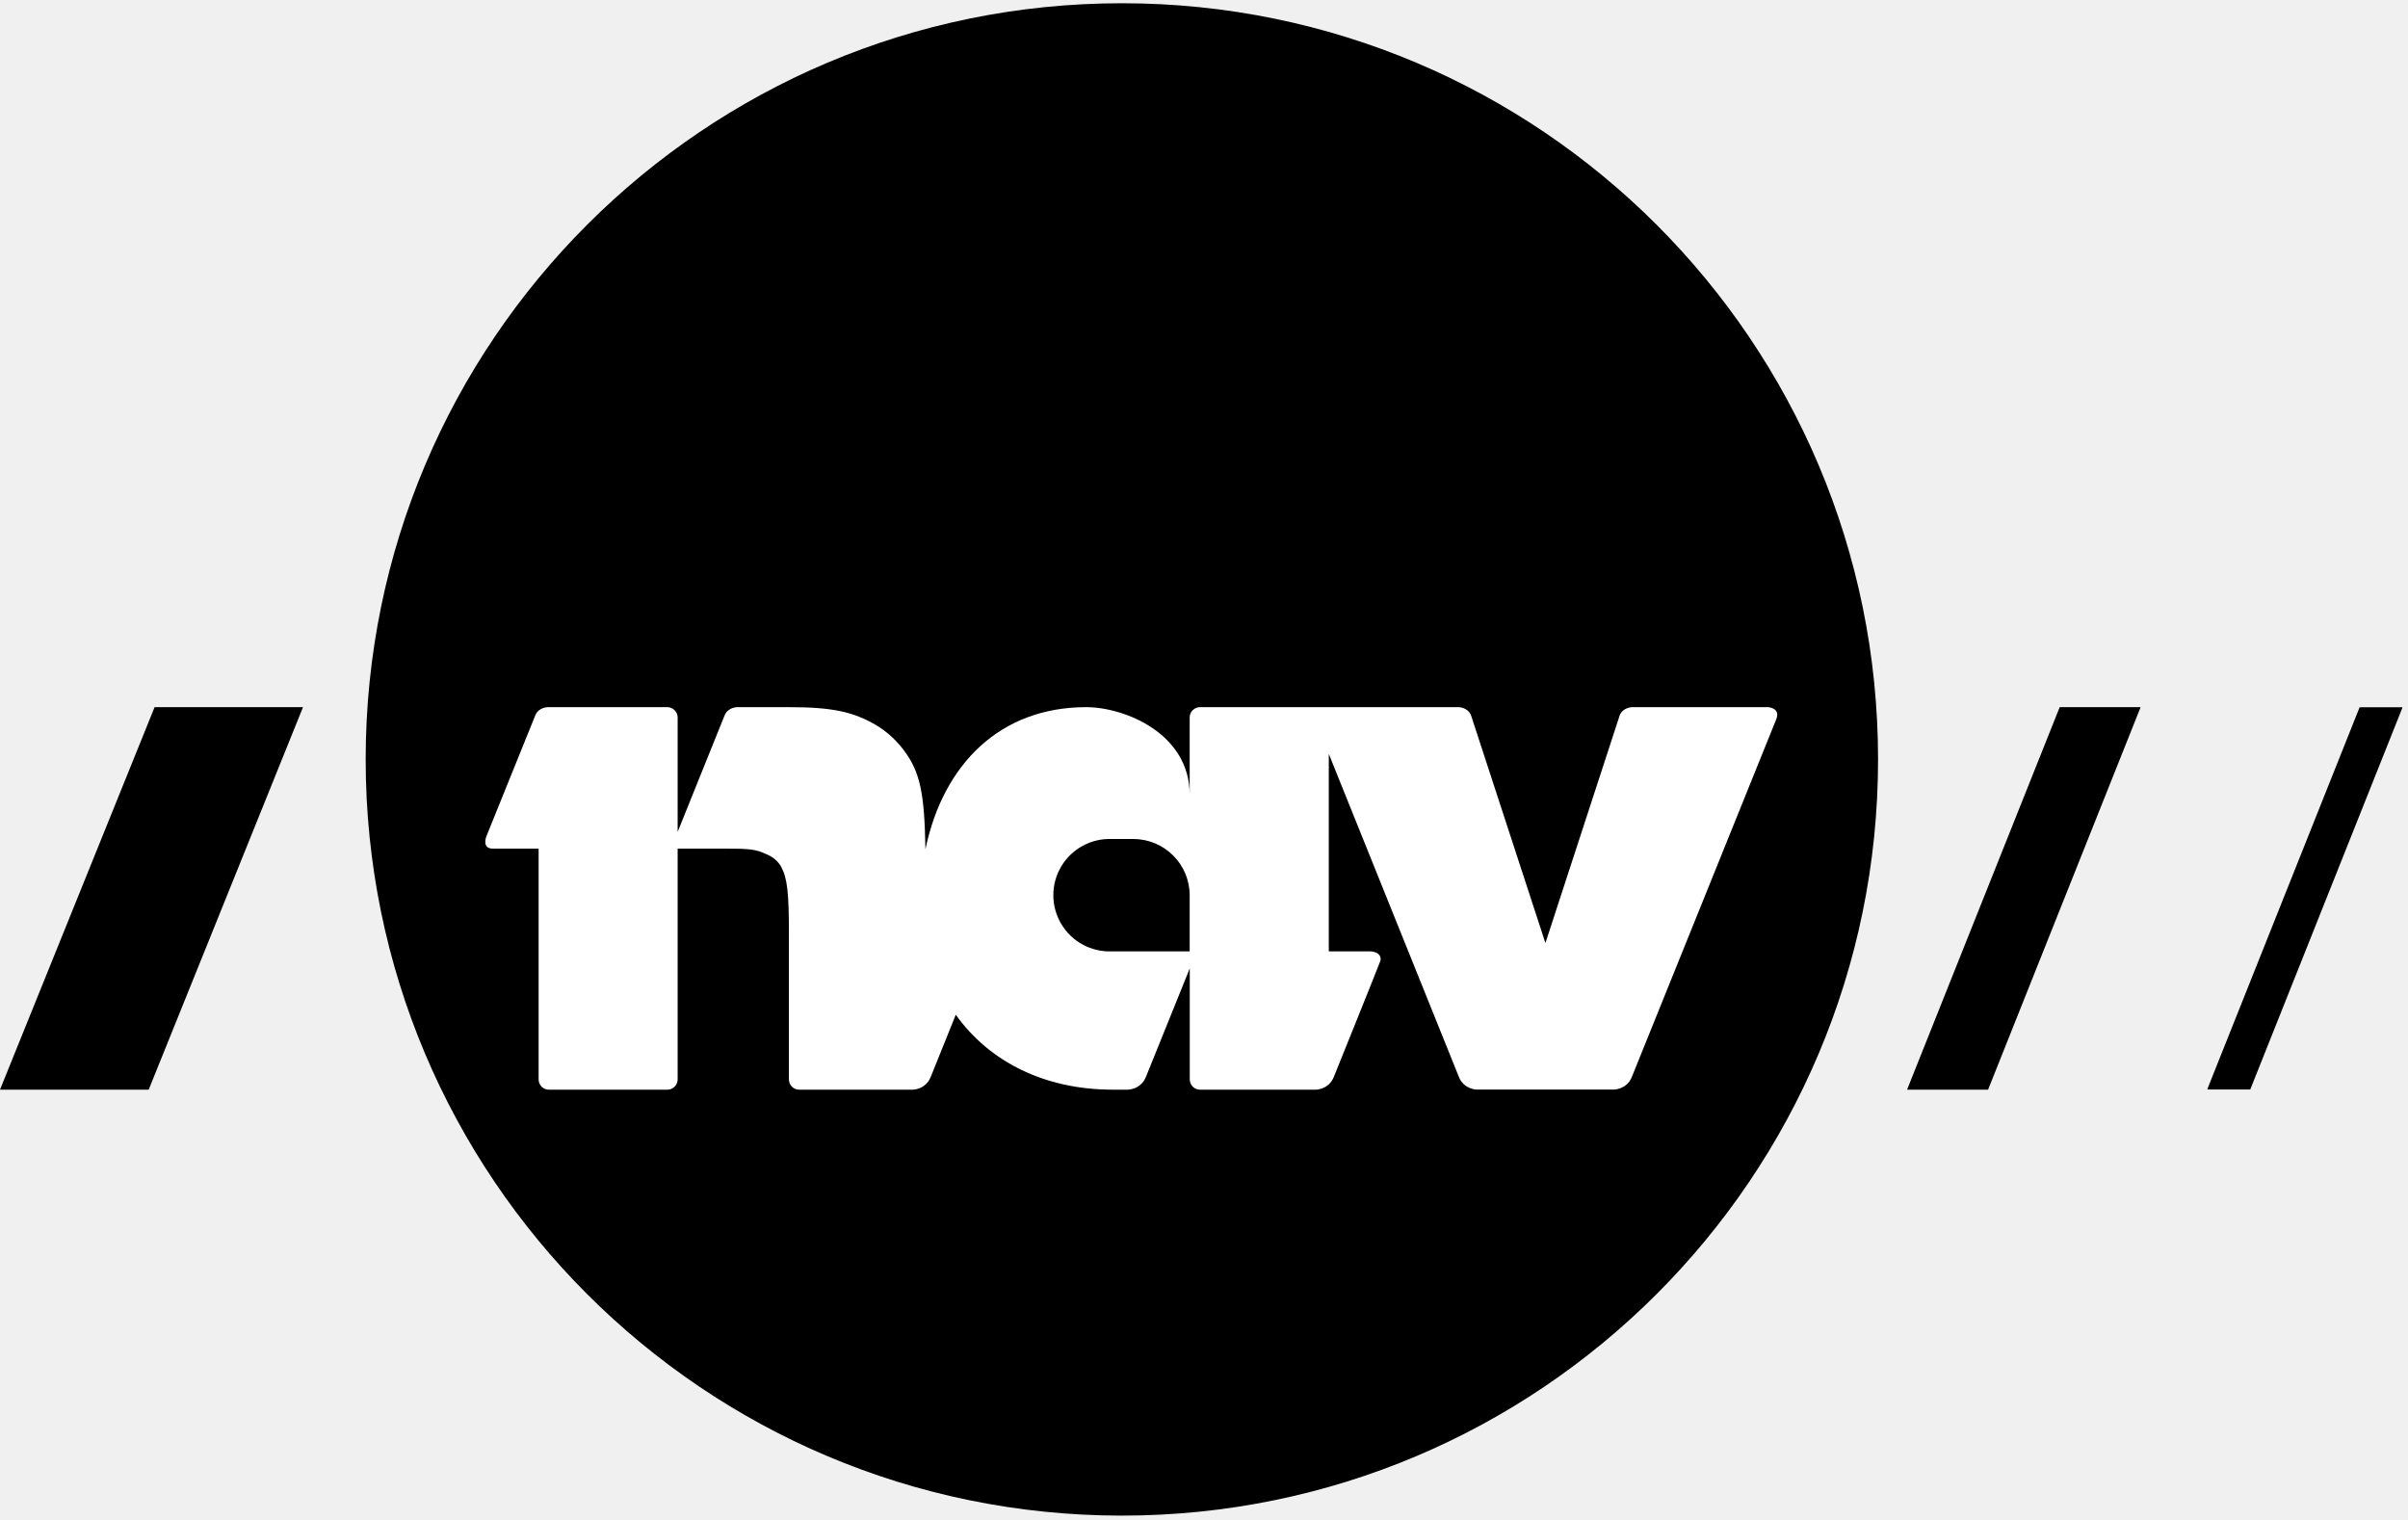
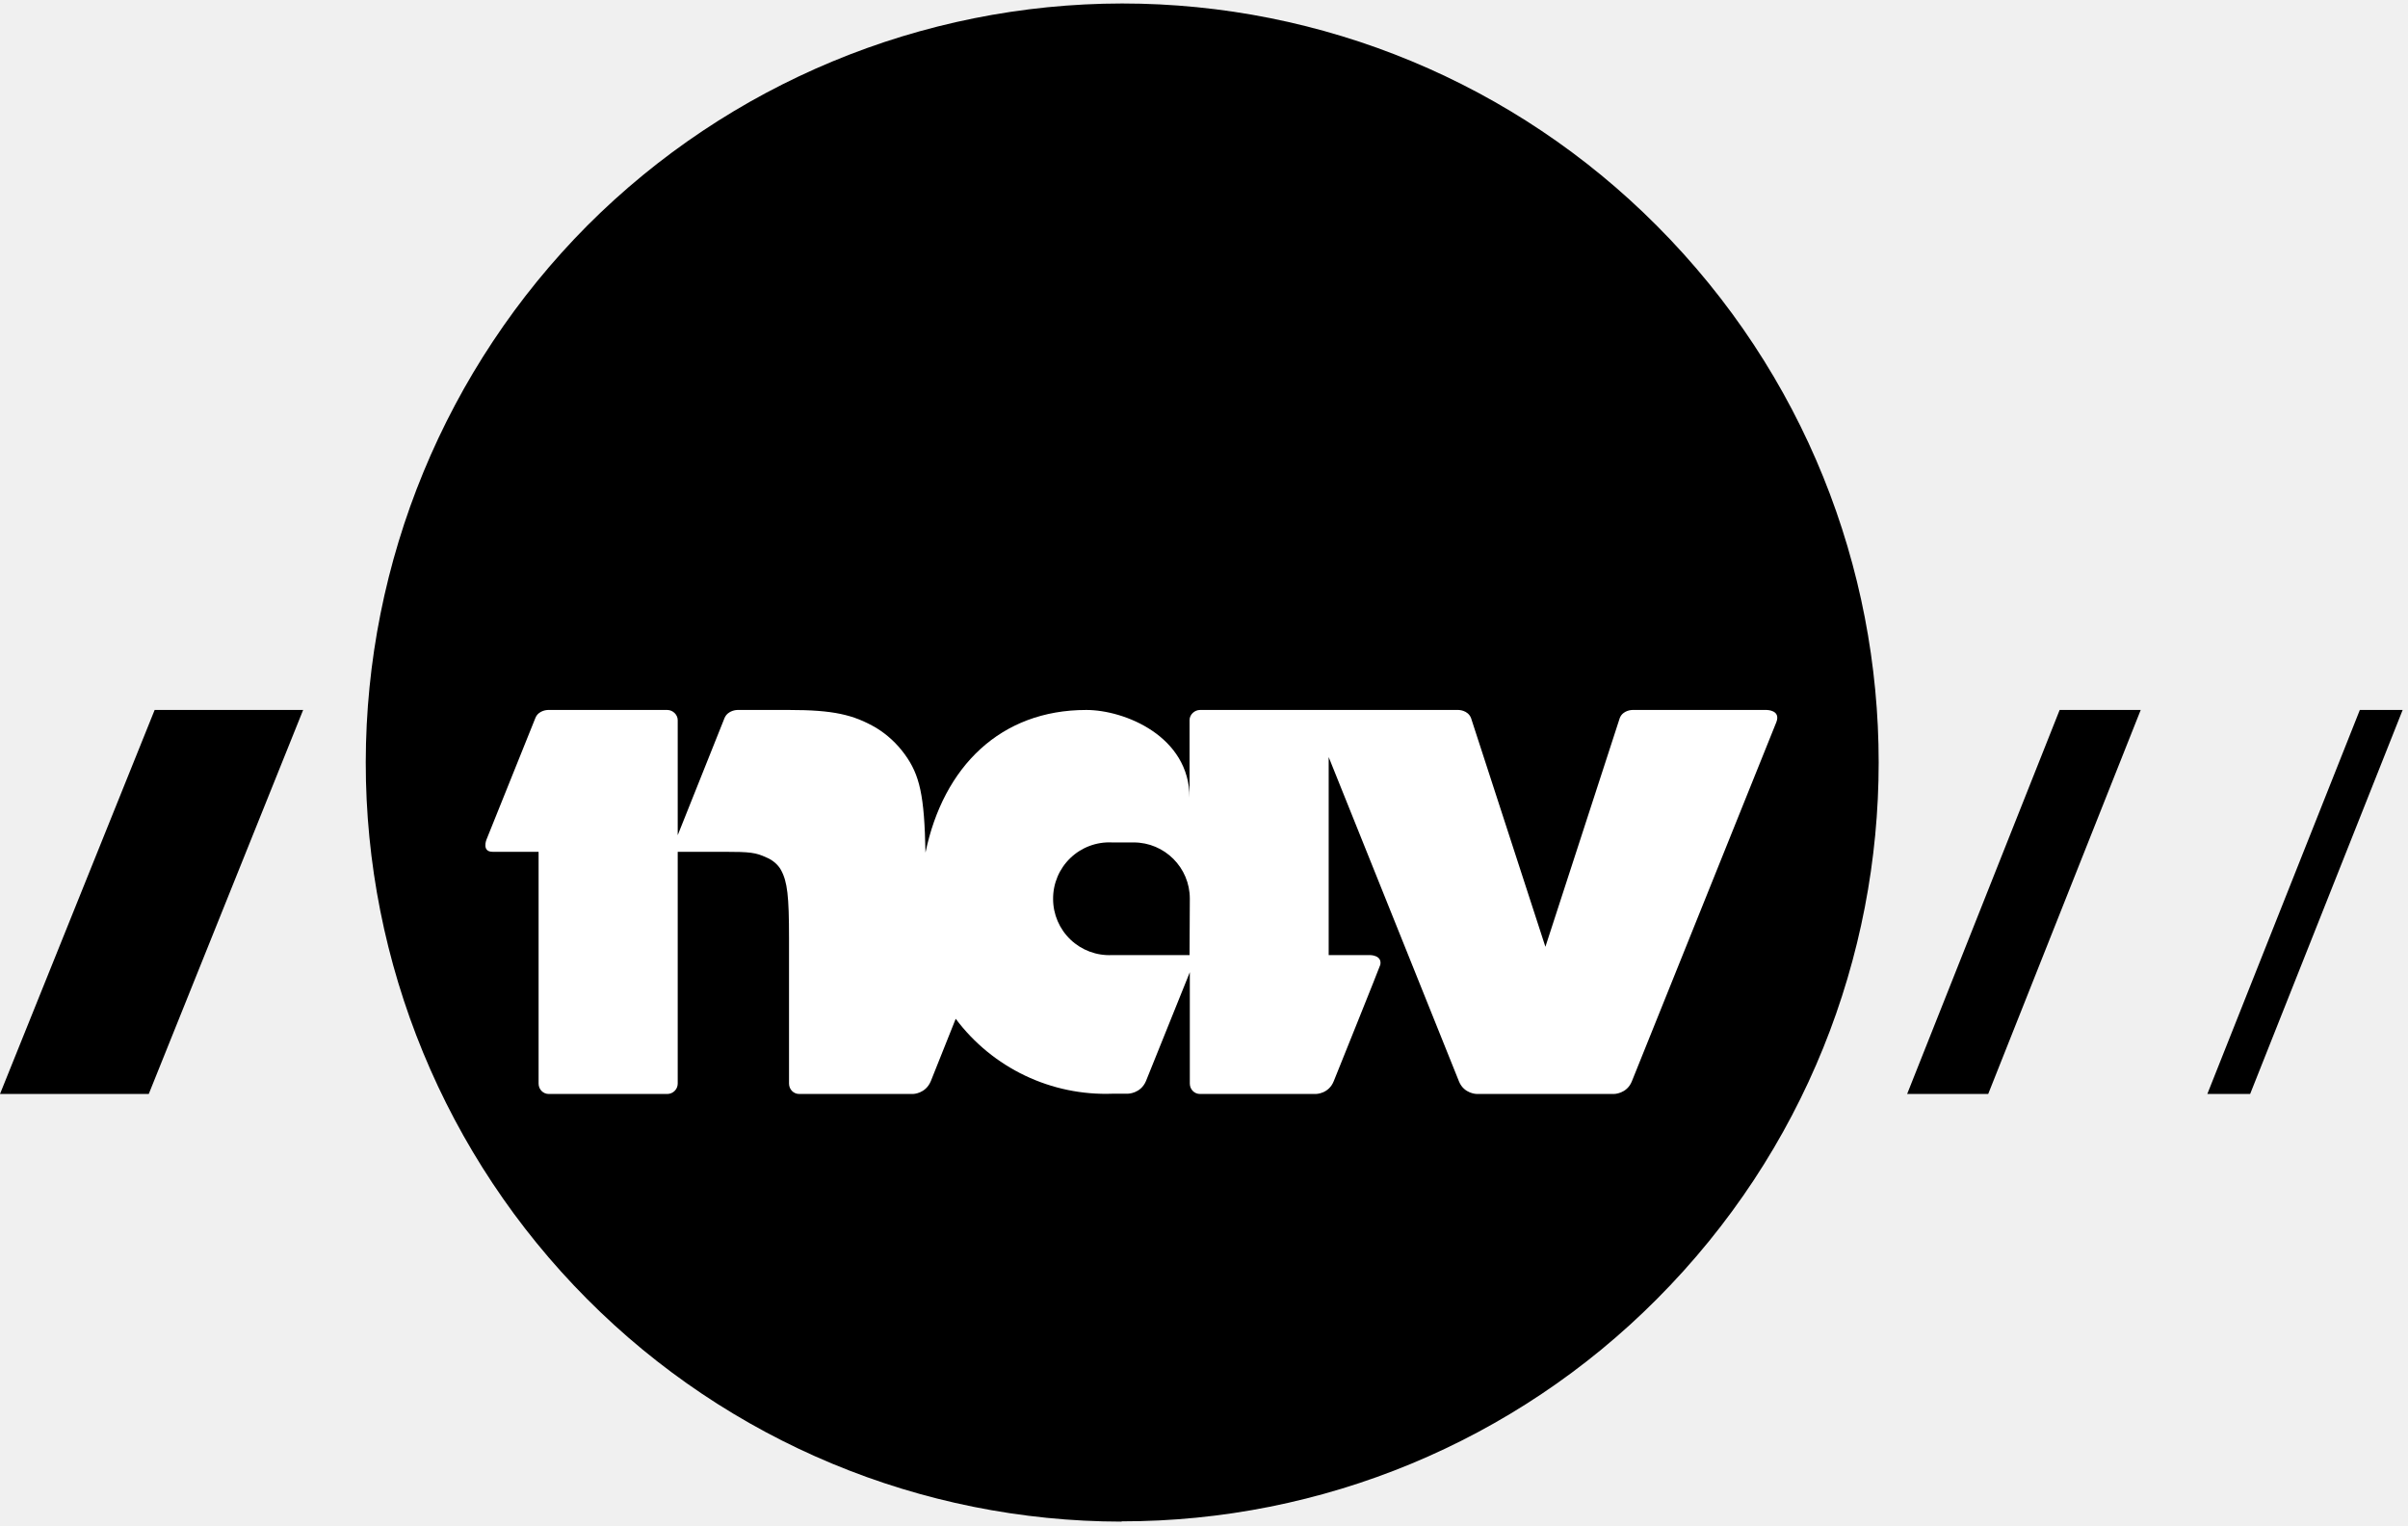
- <svg xmlns="http://www.w3.org/2000/svg" width="84" height="53" viewBox="0 0 269 169">
-   <defs>
-     <path id="nav-logo-red_svg__a" d="M22.4 43.42V.69H.57v42.73h21.85z" />
-   </defs>
-   <g fill="none">
-     <path fill="#000" d="M125.3 168.94A84.47 84.47 0 11125.34 0a84.47 84.47 0 01-.02 168.94zM0 121.36l17.27-42.73h16.58l-17.24 42.73zm213.04 0l17.05-42.73h9.04l-17.04 42.73z" />
-     <g transform="translate(246 77.94)">
-       <mask id="nav-logo-red_svg__b" fill="#fff">
-         <use href="#nav-logo-red_svg__a" />
-       </mask>
-       <path fill="#000" d="M.56 43.42L17.6.69h4.8L5.37 43.42z" mask="url(#nav-logo-red_svg__b)" />
-     </g>
-     <path fill="#fff" d="M197.36 78.63h-15.02s-1.03 0-1.4.91l-8.3 25.44-8.31-25.44c-.37-.91-1.4-.91-1.4-.91h-28.88c-.62 0-1.15.52-1.15 1.14v8.64c0-6.85-7.29-9.78-11.56-9.78-9.56 0-15.96 6.3-17.96 15.87-.1-6.35-.63-8.63-2.34-10.96a11 11 0 00-3.16-2.9c-2.55-1.48-4.84-2.01-9.75-2.01h-5.77s-1.04 0-1.41.91L75.7 92.56V79.77c0-.62-.52-1.14-1.15-1.14H61.2s-1.03 0-1.4.91l-5.47 13.53s-.54 1.36.7 1.36h5.14v25.78c0 .64.5 1.15 1.14 1.15h13.24c.63 0 1.15-.5 1.15-1.15V94.43h5.16c2.96 0 3.58.08 4.74.62.69.26 1.32.79 1.66 1.4.7 1.31.87 2.9.87 7.54v16.22c0 .64.51 1.15 1.15 1.15h12.69s1.43 0 2-1.42l2.8-6.95c3.75 5.24 9.9 8.37 17.55 8.37h1.67s1.44 0 2.02-1.42l4.9-12.13v12.4c0 .64.52 1.15 1.14 1.15H147s1.43 0 2-1.42c0 0 5.19-12.86 5.2-12.96h.01c.2-1.07-1.15-1.07-1.15-1.07h-4.62V83.85l14.54 36.1c.57 1.4 2 1.4 2 1.4h15.3s1.44 0 2.01-1.4L198.42 80c.56-1.38-1.06-1.38-1.06-1.38zm-64.46 27.28h-8.7a6.28 6.28 0 110-12.55h2.44a6.29 6.29 0 016.26 6.28v6.27z" />
-   </g>
+ <svg xmlns="http://www.w3.org/2000/svg" width="90" height="57" fill="none" viewBox="0 0 90 57">
+   <path fill="#000" d="M41.92 56.86a28.2 28.2 0 0 1-19.98-8.32 28.4 28.4 0 0 1-8.27-20.06 28.5 28.5 0 0 1 8.28-20.05A28.3 28.3 0 0 1 41.94.13c7.5 0 14.68 2.98 19.98 8.3a28.4 28.4 0 0 1 0 40.12 28.2 28.2 0 0 1-20 8.3M0 40.88l5.78-14.35h5.55L5.56 40.88zm71.28 0 5.7-14.35h3.03l-5.7 14.35zM82.5 40.88l5.7-14.35h1.6l-5.7 14.35z" />
+   <path fill="#fff" d="M66.03 26.53h-5.02s-.35 0-.47.3l-2.78 8.55-2.78-8.55c-.12-.3-.47-.3-.47-.3h-9.66c-.2 0-.39.17-.39.38v2.9c0-2.3-2.43-3.28-3.86-3.28-3.2 0-5.34 2.11-6.01 5.33-.04-2.13-.21-2.9-.78-3.68q-.44-.6-1.06-.98c-.86-.5-1.62-.67-3.26-.67h-1.93s-.35 0-.48.3l-1.75 4.38v-4.3c0-.2-.18-.38-.39-.38h-4.46s-.35 0-.47.3l-1.83 4.55s-.18.45.23.45h1.72v8.66c0 .22.17.39.38.39h4.43c.21 0 .39-.17.39-.39v-8.66h1.72c1 0 1.2.03 1.59.21.23.09.44.27.55.47.24.44.3.98.3 2.54v5.44c0 .22.17.39.38.39h4.25s.47 0 .67-.48l.93-2.33a7 7 0 0 0 5.87 2.8h.56s.48 0 .68-.47l1.64-4.07v4.16c0 .22.17.39.38.39h4.33s.48 0 .67-.48c0 0 1.74-4.32 1.74-4.35.07-.36-.38-.36-.38-.36h-1.55v-7.4l4.87 12.12c.19.47.67.47.67.47h5.12s.48 0 .67-.47l5.4-13.42c.18-.46-.36-.46-.36-.46m-21.57 9.16h-2.9a2.1 2.1 0 0 1-2.2-2.1 2.1 2.1 0 0 1 2.2-2.11h.81a2.1 2.1 0 0 1 2.1 2.1z" />
</svg>
